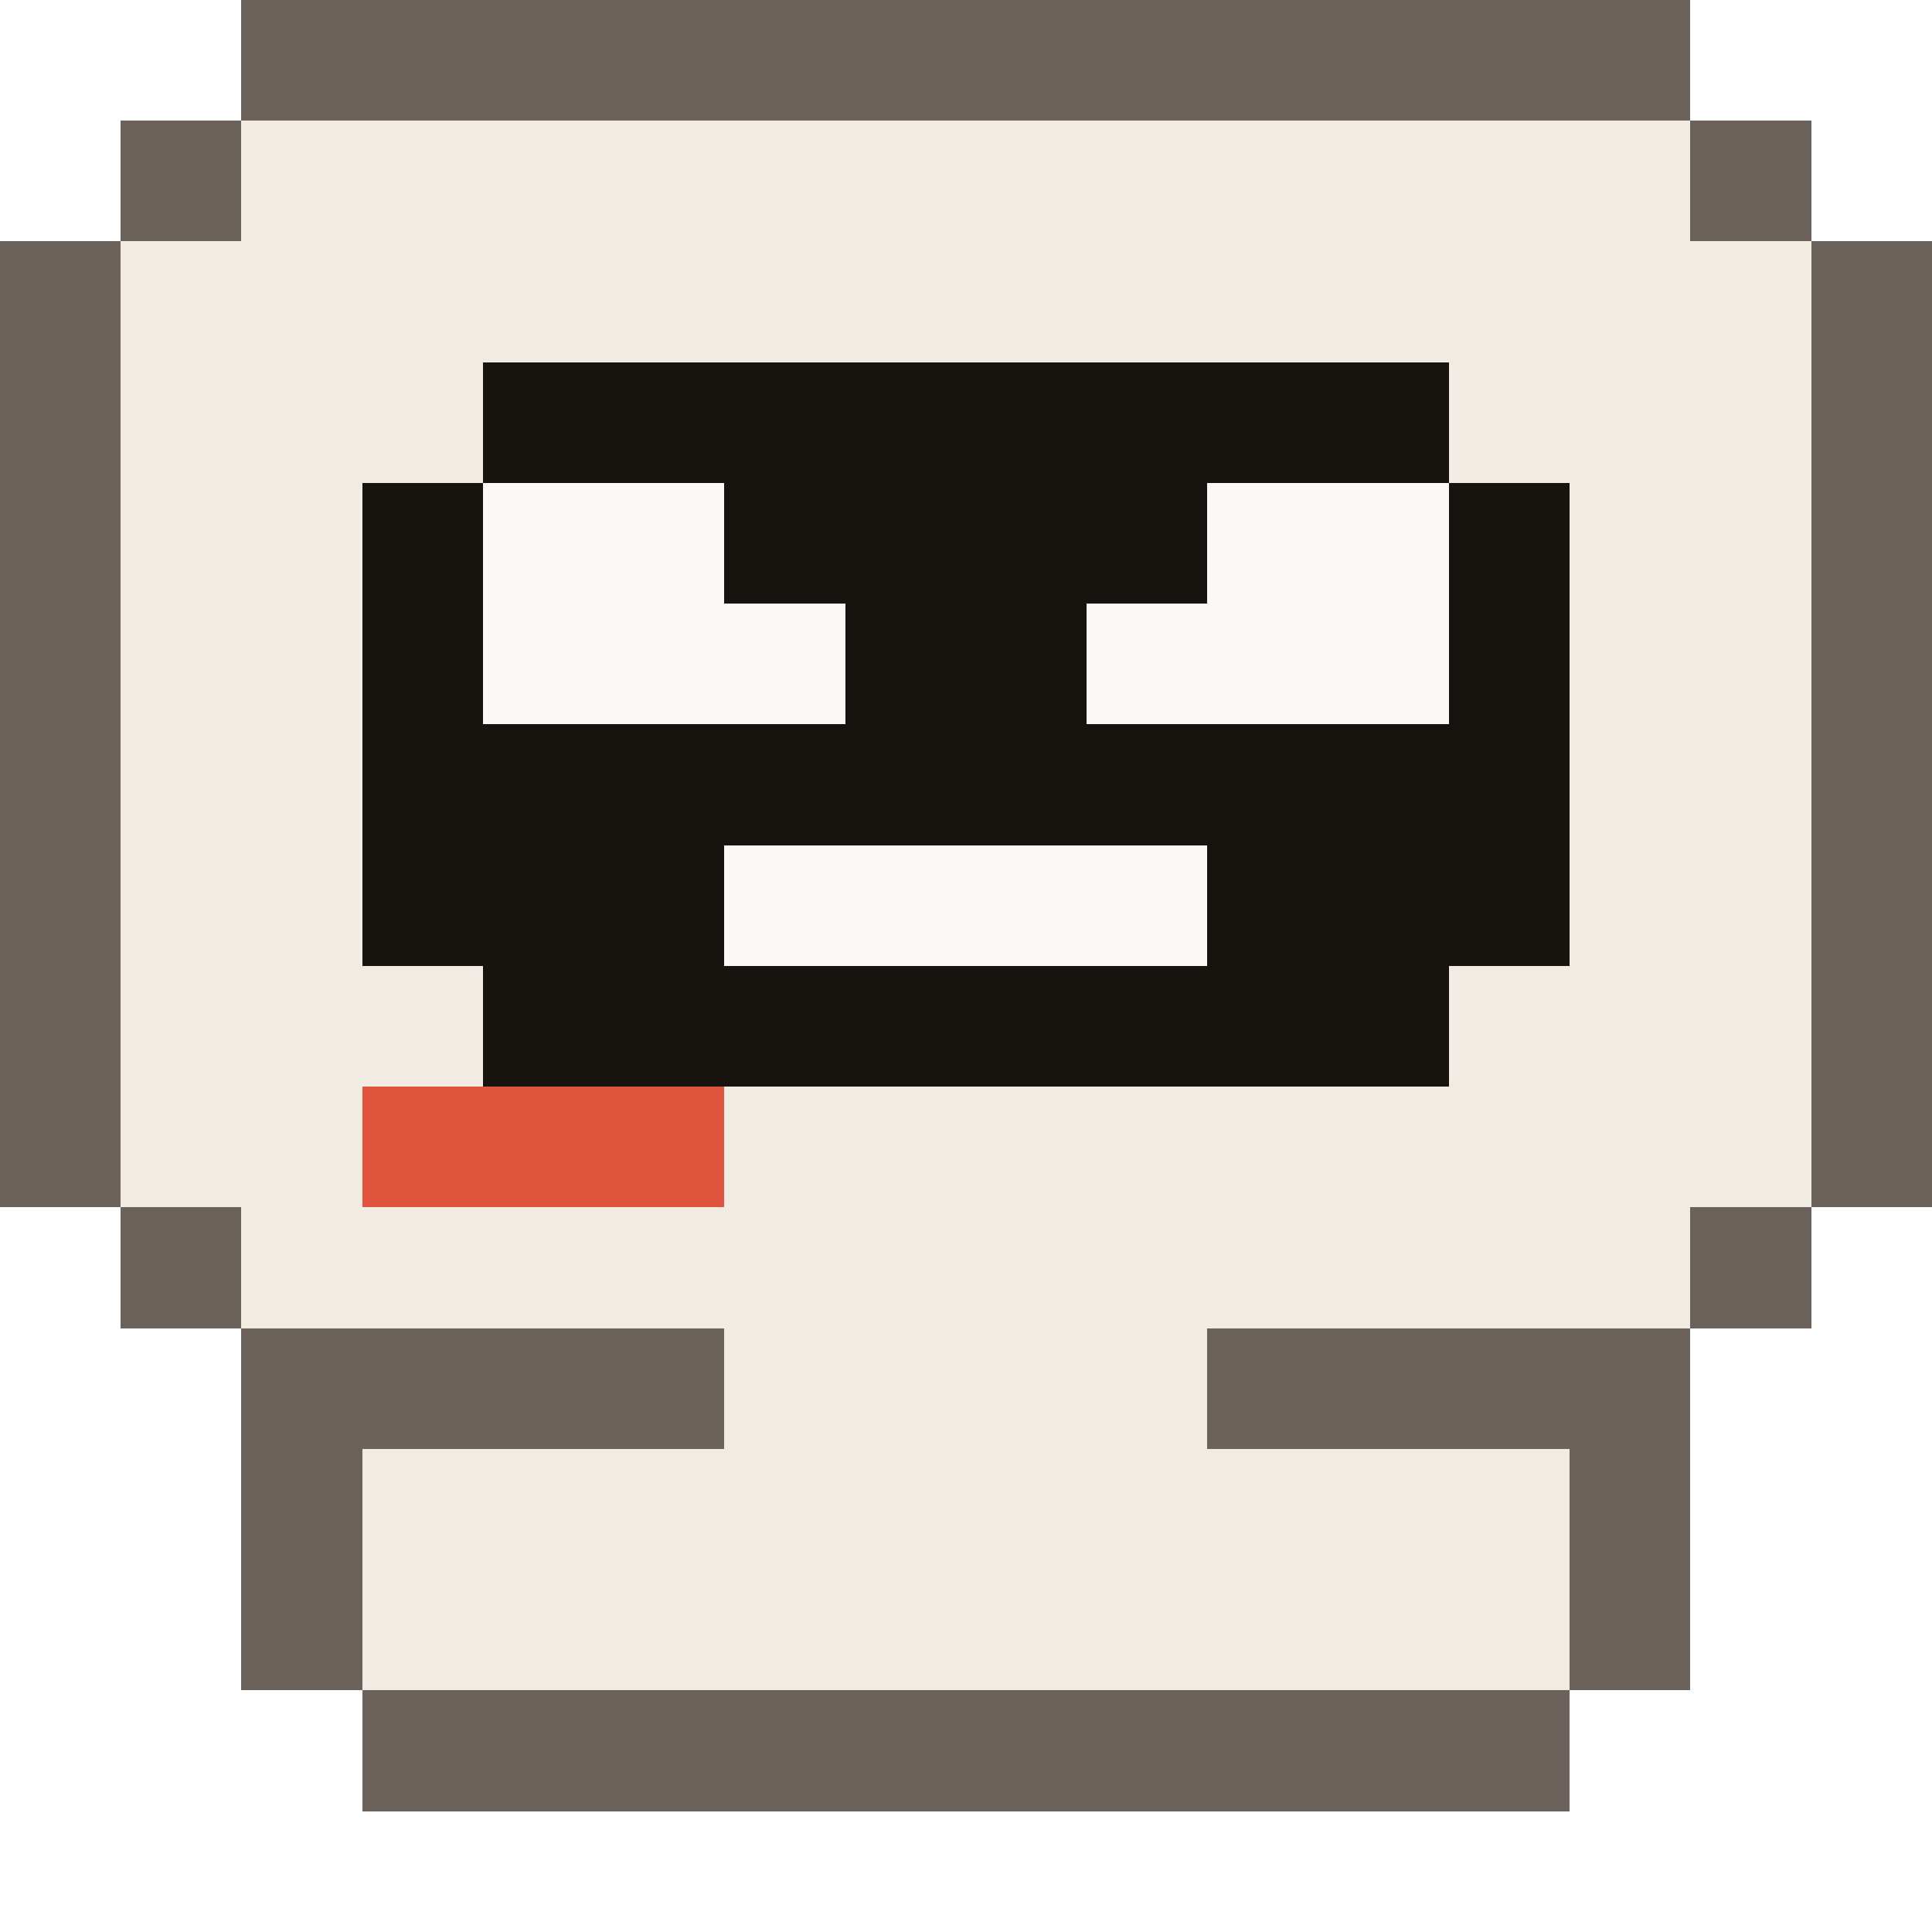
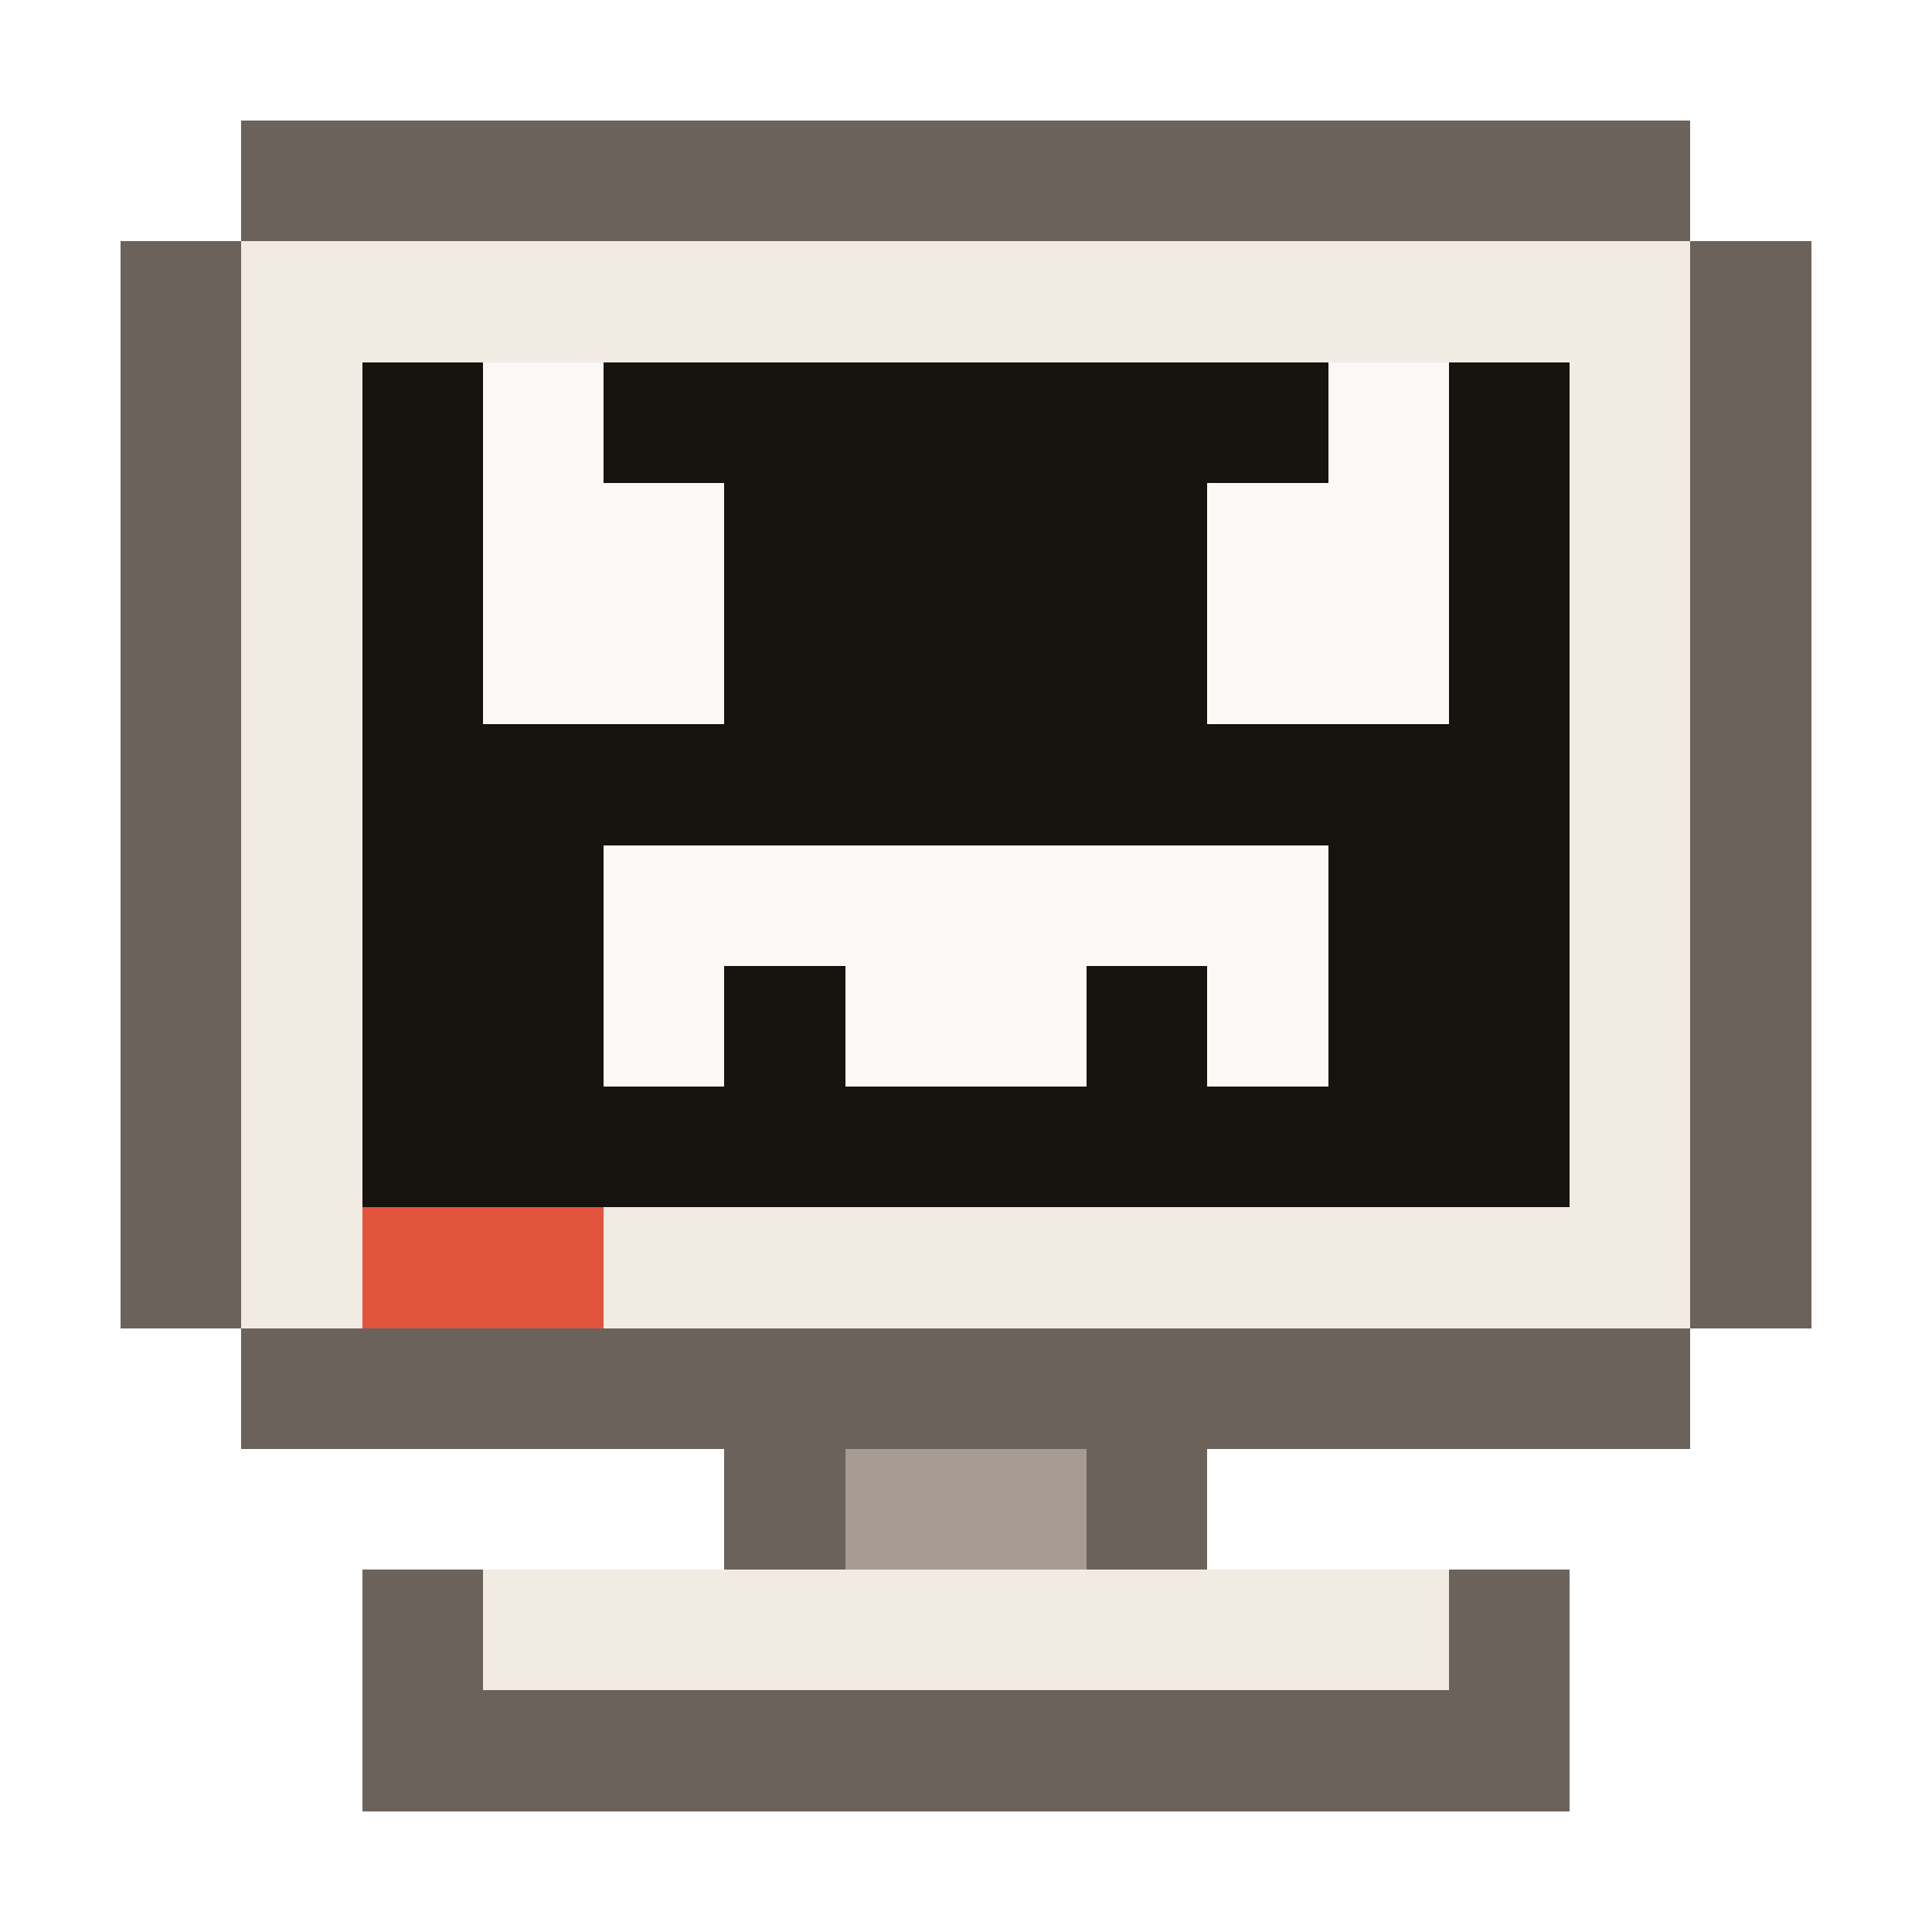
<svg xmlns="http://www.w3.org/2000/svg" viewBox="0 0 16 16" width="16" height="16" role="img" aria-labelledby="t d" shape-rendering="crispEdges">
-   <rect x="2" y="0" width="12" height="1" fill="#6B625C" />
-   <rect x="1" y="1" width="1" height="1" fill="#6B625C" />
-   <rect x="2" y="1" width="12" height="1" fill="#F1EBE4" />
-   <rect x="14" y="1" width="1" height="1" fill="#6B625C" />
-   <rect x="0" y="2" width="1" height="1" fill="#6B625C" />
-   <rect x="1" y="2" width="14" height="1" fill="#F1EBE4" />
-   <rect x="15" y="2" width="1" height="1" fill="#6B625C" />
-   <rect x="0" y="3" width="1" height="1" fill="#6B625C" />
-   <rect x="1" y="3" width="3" height="1" fill="#F1EBE4" />
-   <rect x="4" y="3" width="8" height="1" fill="#17130F" />
-   <rect x="12" y="3" width="3" height="1" fill="#F1EBE4" />
-   <rect x="15" y="3" width="1" height="1" fill="#6B625C" />
-   <rect x="0" y="4" width="1" height="1" fill="#6B625C" />
-   <rect x="1" y="4" width="2" height="1" fill="#F1EBE4" />
+   <rect x="2" y="1" width="12" height="1" fill="#6B625C" />
+   <rect x="1" y="2" width="1" height="1" fill="#6B625C" />
+   <rect x="2" y="2" width="12" height="1" fill="#F1EBE4" />
+   <rect x="14" y="2" width="1" height="1" fill="#6B625C" />
+   <rect x="1" y="3" width="1" height="1" fill="#6B625C" />
+   <rect x="2" y="3" width="1" height="1" fill="#F1EBE4" />
+   <rect x="3" y="3" width="1" height="1" fill="#17130F" />
+   <rect x="4" y="3" width="1" height="1" fill="#FBF8F5" />
+   <rect x="5" y="3" width="6" height="1" fill="#17130F" />
+   <rect x="11" y="3" width="1" height="1" fill="#FBF8F5" />
+   <rect x="12" y="3" width="1" height="1" fill="#17130F" />
+   <rect x="13" y="3" width="1" height="1" fill="#F1EBE4" />
+   <rect x="14" y="3" width="1" height="1" fill="#6B625C" />
+   <rect x="1" y="4" width="1" height="1" fill="#6B625C" />
+   <rect x="2" y="4" width="1" height="1" fill="#F1EBE4" />
  <rect x="3" y="4" width="1" height="1" fill="#17130F" />
  <rect x="4" y="4" width="2" height="1" fill="#FBF8F5" />
  <rect x="6" y="4" width="4" height="1" fill="#17130F" />
  <rect x="10" y="4" width="2" height="1" fill="#FBF8F5" />
  <rect x="12" y="4" width="1" height="1" fill="#17130F" />
-   <rect x="13" y="4" width="2" height="1" fill="#F1EBE4" />
-   <rect x="15" y="4" width="1" height="1" fill="#6B625C" />
-   <rect x="0" y="5" width="1" height="1" fill="#6B625C" />
-   <rect x="1" y="5" width="2" height="1" fill="#F1EBE4" />
+   <rect x="13" y="4" width="1" height="1" fill="#F1EBE4" />
+   <rect x="14" y="4" width="1" height="1" fill="#6B625C" />
+   <rect x="1" y="5" width="1" height="1" fill="#6B625C" />
+   <rect x="2" y="5" width="1" height="1" fill="#F1EBE4" />
  <rect x="3" y="5" width="1" height="1" fill="#17130F" />
-   <rect x="4" y="5" width="3" height="1" fill="#FBF8F5" />
-   <rect x="7" y="5" width="2" height="1" fill="#17130F" />
-   <rect x="9" y="5" width="3" height="1" fill="#FBF8F5" />
+   <rect x="4" y="5" width="2" height="1" fill="#FBF8F5" />
+   <rect x="6" y="5" width="4" height="1" fill="#17130F" />
+   <rect x="10" y="5" width="2" height="1" fill="#FBF8F5" />
  <rect x="12" y="5" width="1" height="1" fill="#17130F" />
-   <rect x="13" y="5" width="2" height="1" fill="#F1EBE4" />
-   <rect x="15" y="5" width="1" height="1" fill="#6B625C" />
-   <rect x="0" y="6" width="1" height="1" fill="#6B625C" />
-   <rect x="1" y="6" width="2" height="1" fill="#F1EBE4" />
+   <rect x="13" y="5" width="1" height="1" fill="#F1EBE4" />
+   <rect x="14" y="5" width="1" height="1" fill="#6B625C" />
+   <rect x="1" y="6" width="1" height="1" fill="#6B625C" />
+   <rect x="2" y="6" width="1" height="1" fill="#F1EBE4" />
  <rect x="3" y="6" width="10" height="1" fill="#17130F" />
-   <rect x="13" y="6" width="2" height="1" fill="#F1EBE4" />
-   <rect x="15" y="6" width="1" height="1" fill="#6B625C" />
-   <rect x="0" y="7" width="1" height="1" fill="#6B625C" />
-   <rect x="1" y="7" width="2" height="1" fill="#F1EBE4" />
-   <rect x="3" y="7" width="3" height="1" fill="#17130F" />
-   <rect x="6" y="7" width="4" height="1" fill="#FBF8F5" />
-   <rect x="10" y="7" width="3" height="1" fill="#17130F" />
-   <rect x="13" y="7" width="2" height="1" fill="#F1EBE4" />
-   <rect x="15" y="7" width="1" height="1" fill="#6B625C" />
-   <rect x="0" y="8" width="1" height="1" fill="#6B625C" />
-   <rect x="1" y="8" width="3" height="1" fill="#F1EBE4" />
-   <rect x="4" y="8" width="8" height="1" fill="#17130F" />
-   <rect x="12" y="8" width="3" height="1" fill="#F1EBE4" />
-   <rect x="15" y="8" width="1" height="1" fill="#6B625C" />
-   <rect x="0" y="9" width="1" height="1" fill="#6B625C" />
-   <rect x="1" y="9" width="2" height="1" fill="#F1EBE4" />
-   <rect x="3" y="9" width="3" height="1" fill="#E0533D" />
-   <rect x="6" y="9" width="9" height="1" fill="#F1EBE4" />
-   <rect x="15" y="9" width="1" height="1" fill="#6B625C" />
+   <rect x="13" y="6" width="1" height="1" fill="#F1EBE4" />
+   <rect x="14" y="6" width="1" height="1" fill="#6B625C" />
+   <rect x="1" y="7" width="1" height="1" fill="#6B625C" />
+   <rect x="2" y="7" width="1" height="1" fill="#F1EBE4" />
+   <rect x="3" y="7" width="2" height="1" fill="#17130F" />
+   <rect x="5" y="7" width="6" height="1" fill="#FBF8F5" />
+   <rect x="11" y="7" width="2" height="1" fill="#17130F" />
+   <rect x="13" y="7" width="1" height="1" fill="#F1EBE4" />
+   <rect x="14" y="7" width="1" height="1" fill="#6B625C" />
+   <rect x="1" y="8" width="1" height="1" fill="#6B625C" />
+   <rect x="2" y="8" width="1" height="1" fill="#F1EBE4" />
+   <rect x="3" y="8" width="2" height="1" fill="#17130F" />
+   <rect x="5" y="8" width="1" height="1" fill="#FBF8F5" />
+   <rect x="6" y="8" width="1" height="1" fill="#17130F" />
+   <rect x="7" y="8" width="2" height="1" fill="#FBF8F5" />
+   <rect x="9" y="8" width="1" height="1" fill="#17130F" />
+   <rect x="10" y="8" width="1" height="1" fill="#FBF8F5" />
+   <rect x="11" y="8" width="2" height="1" fill="#17130F" />
+   <rect x="13" y="8" width="1" height="1" fill="#F1EBE4" />
+   <rect x="14" y="8" width="1" height="1" fill="#6B625C" />
+   <rect x="1" y="9" width="1" height="1" fill="#6B625C" />
+   <rect x="2" y="9" width="1" height="1" fill="#F1EBE4" />
+   <rect x="3" y="9" width="10" height="1" fill="#17130F" />
+   <rect x="13" y="9" width="1" height="1" fill="#F1EBE4" />
+   <rect x="14" y="9" width="1" height="1" fill="#6B625C" />
  <rect x="1" y="10" width="1" height="1" fill="#6B625C" />
-   <rect x="2" y="10" width="12" height="1" fill="#F1EBE4" />
+   <rect x="2" y="10" width="1" height="1" fill="#F1EBE4" />
+   <rect x="3" y="10" width="2" height="1" fill="#E0533D" />
+   <rect x="5" y="10" width="9" height="1" fill="#F1EBE4" />
  <rect x="14" y="10" width="1" height="1" fill="#6B625C" />
-   <rect x="2" y="11" width="4" height="1" fill="#6B625C" />
-   <rect x="6" y="11" width="4" height="1" fill="#F1EBE4" />
-   <rect x="10" y="11" width="4" height="1" fill="#6B625C" />
-   <rect x="2" y="12" width="1" height="1" fill="#6B625C" />
-   <rect x="3" y="12" width="10" height="1" fill="#F1EBE4" />
-   <rect x="13" y="12" width="1" height="1" fill="#6B625C" />
-   <rect x="2" y="13" width="1" height="1" fill="#6B625C" />
-   <rect x="3" y="13" width="10" height="1" fill="#F1EBE4" />
-   <rect x="13" y="13" width="1" height="1" fill="#6B625C" />
+   <rect x="2" y="11" width="12" height="1" fill="#6B625C" />
+   <rect x="6" y="12" width="1" height="1" fill="#6B625C" />
+   <rect x="7" y="12" width="2" height="1" fill="#A79C93" />
+   <rect x="9" y="12" width="1" height="1" fill="#6B625C" />
+   <rect x="3" y="13" width="1" height="1" fill="#6B625C" />
+   <rect x="4" y="13" width="8" height="1" fill="#F1EBE4" />
+   <rect x="12" y="13" width="1" height="1" fill="#6B625C" />
  <rect x="3" y="14" width="10" height="1" fill="#6B625C" />
</svg>
